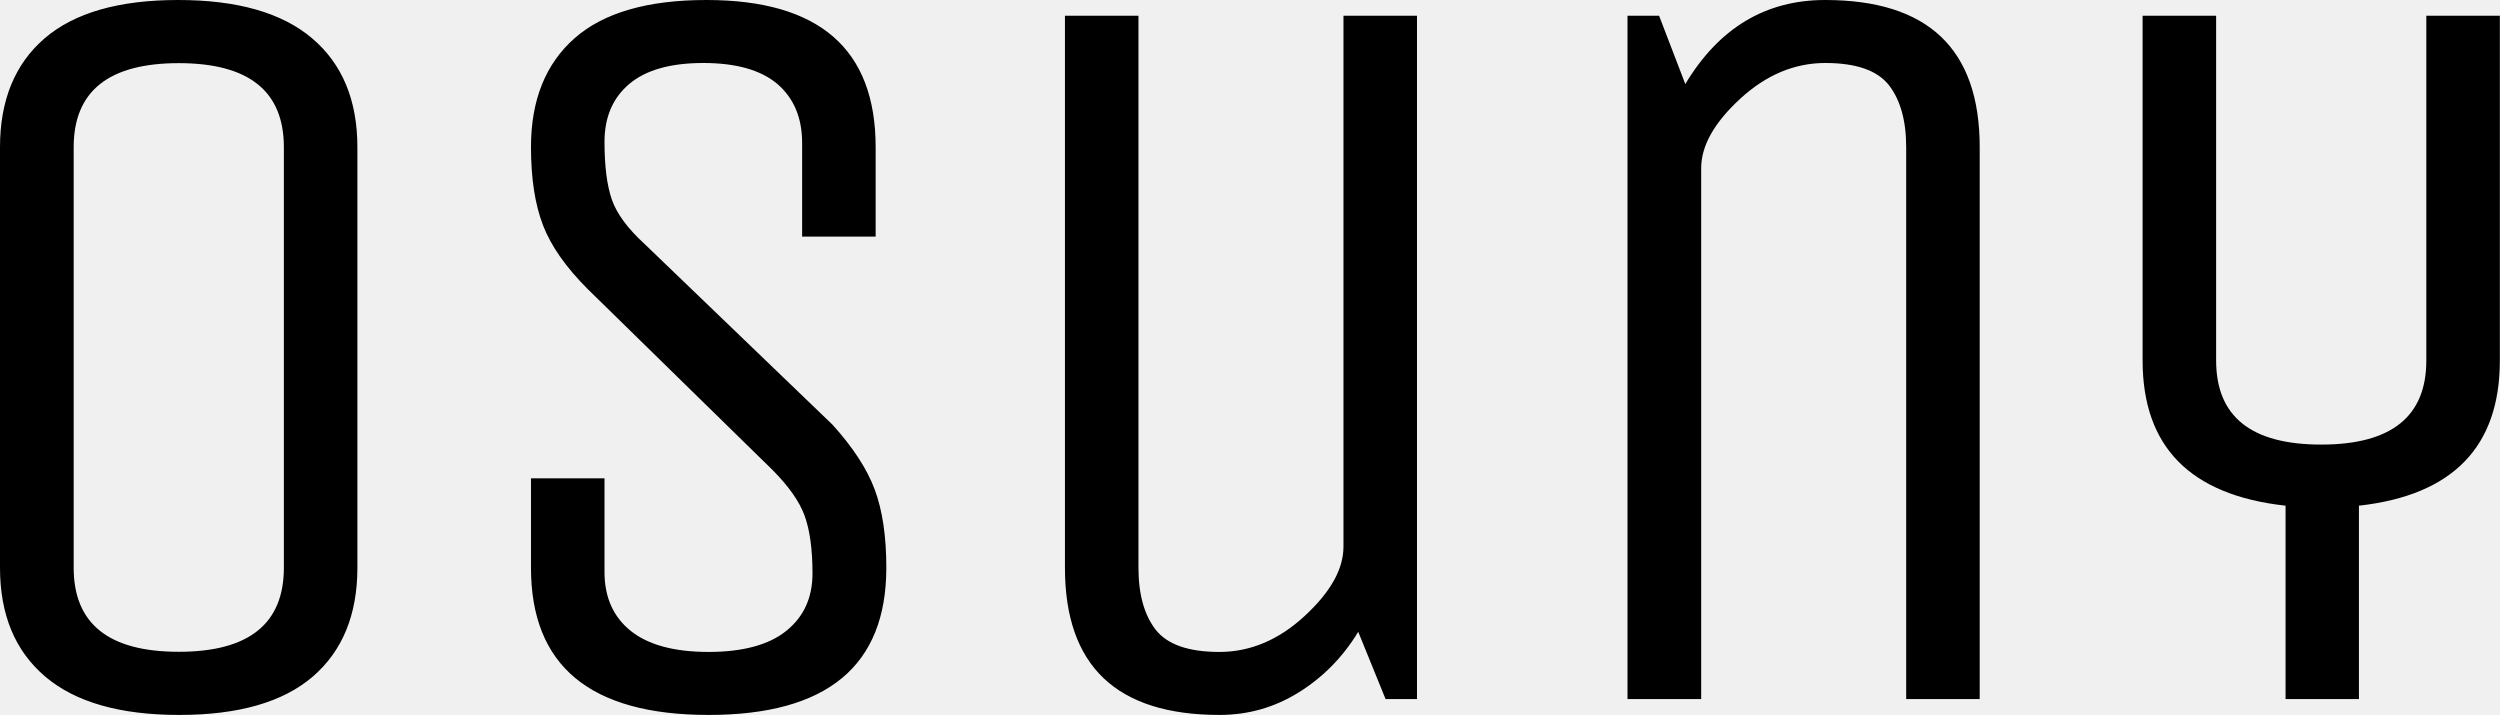
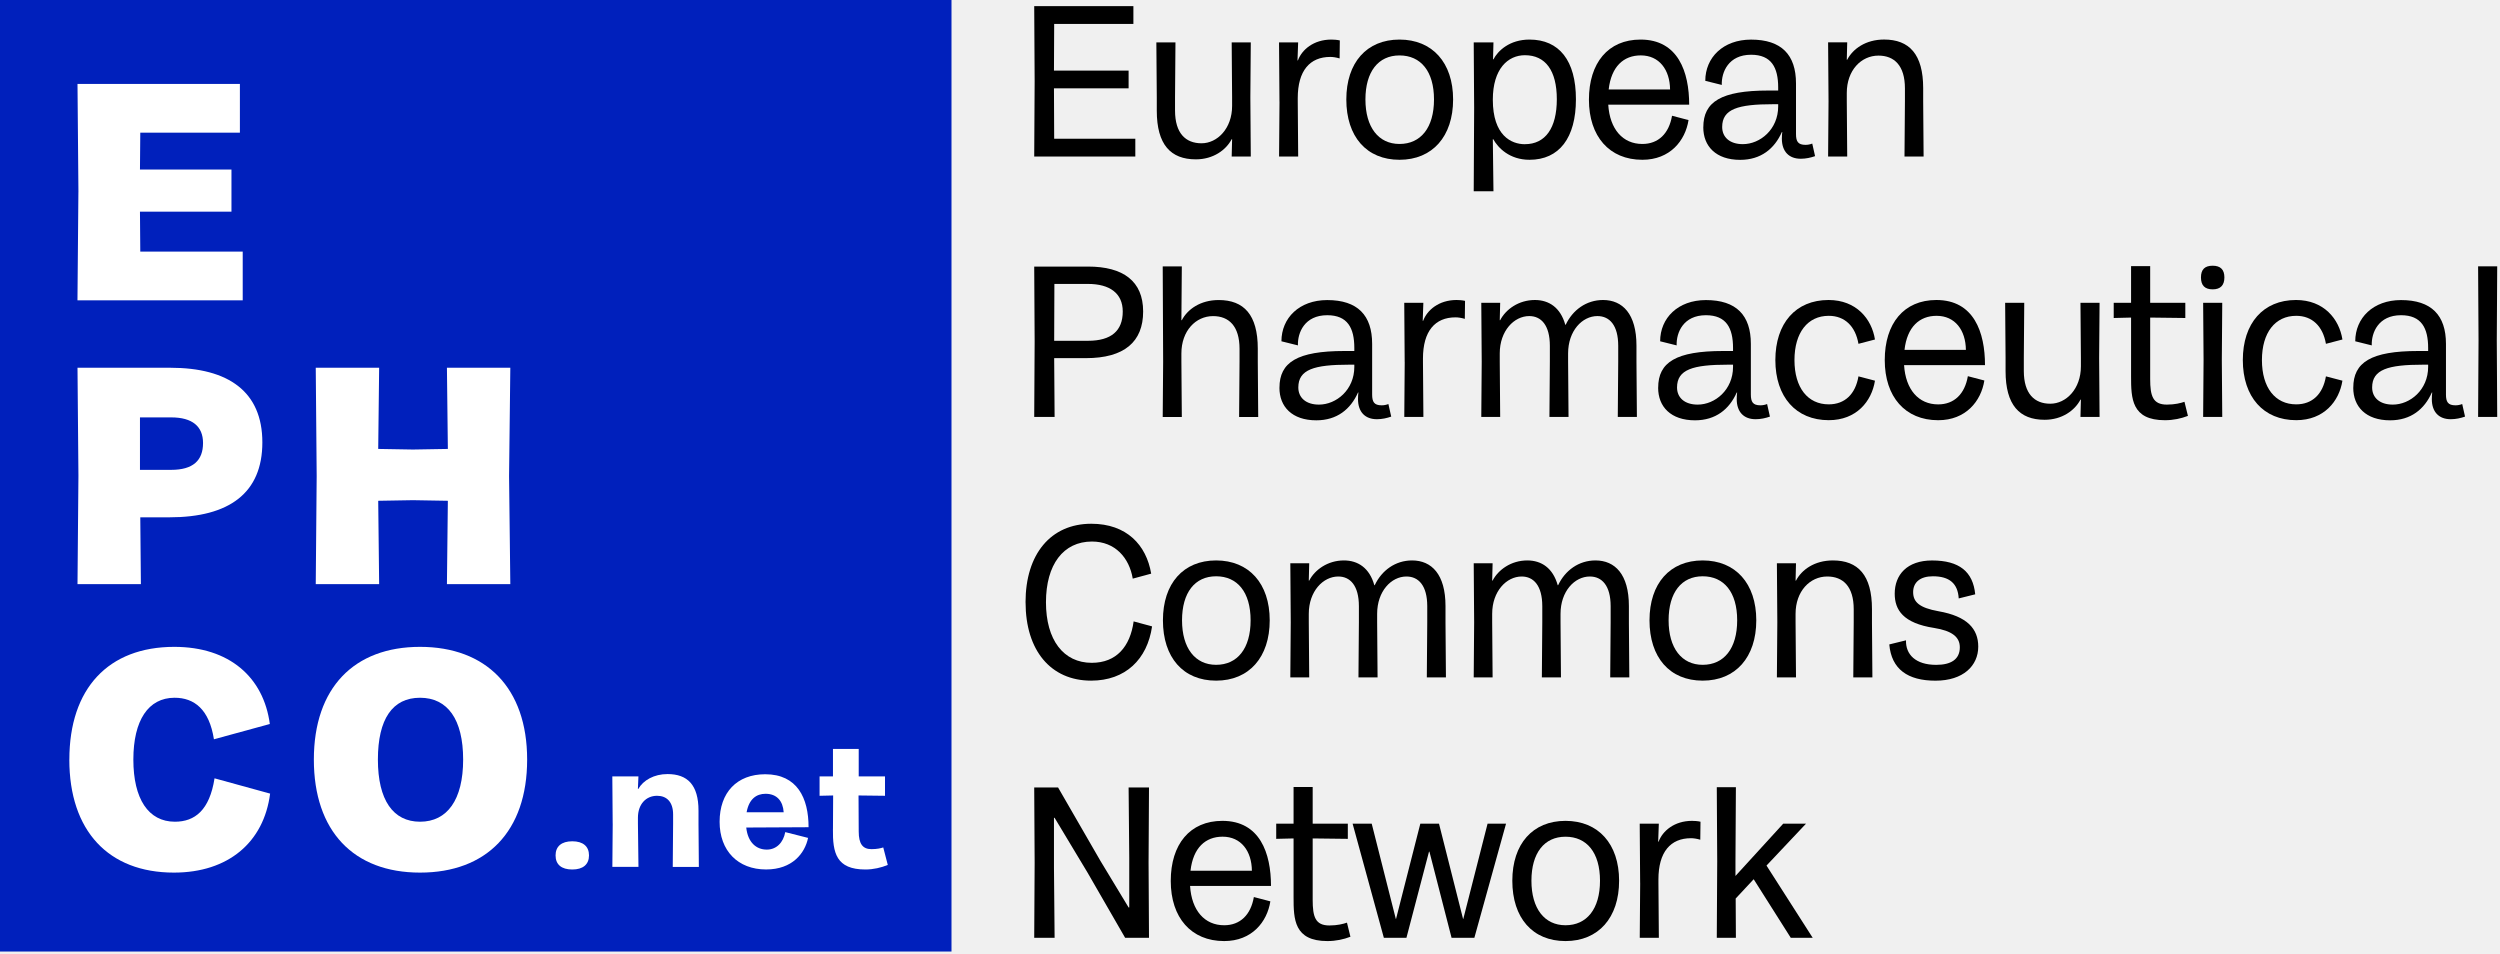
- <svg xmlns="http://www.w3.org/2000/svg" version="1.2" baseProfile="tiny" width="1591.4" height="455.1" overflow="visible" xml:space="preserve">
-   <switch>
-     <g>
-       <g fill="#000000">
-         <path d="M227.5 93.7v267.7c0 29.9-9.5 53-28.4 69.3-19 16.3-47.3 24.4-85 24.4S48 447 28.8 430.7C9.6 414.4 0 391.3 0 361.4V93.7c0-29.9 9.5-53 28.4-69.3C47.4 8.1 75.7 0 113.4 0s66.1 8.1 85.3 24.4c19.2 16.3 28.8 39.4 28.8 69.3zm-46.8 267.7V93.7c0-35.7-22.3-53.5-66.9-53.5-44.6 0-66.9 17.8-66.9 53.5v267.7c0 35.7 22.3 53.5 66.9 53.5 44.6 0 66.9-17.8 66.9-53.5zM564.2 361.4c0 62.5-37.7 93.7-113.1 93.7-75.4 0-113.1-31.2-113.1-93.7v-56.9h46.8v59.6c0 16.1 5.6 28.6 16.7 37.5 11.1 8.9 27.7 13.4 49.5 13.4 21.9 0 38.4-4.5 49.5-13.4 11.1-8.9 16.7-21.1 16.7-36.5 0-15.4-1.7-27.7-5-36.8-3.3-9.1-10.2-18.8-20.4-29.1L374.1 184c-13.8-13.8-23.3-27.3-28.4-40.5-5.1-13.2-7.7-29.8-7.7-49.9 0-29.9 9.3-53 27.8-69.3C384.2 8.1 412.2 0 449.7 0c71.8 0 107.7 31.2 107.7 93.7v56.9h-46.8V91c0-16.1-5.3-28.5-15.7-37.5-10.5-8.9-26.2-13.4-47.2-13.4-21 0-36.7 4.5-47.2 13.4s-15.7 21.2-15.7 36.8c0 15.6 1.6 27.9 4.7 36.8 3.1 8.9 10 18.3 20.7 28.1L530 270.4c12.9 14.3 21.9 28 26.8 41.2 4.9 13.1 7.4 29.7 7.4 49.8zM677.9 361.4V10h46.8v351.4c0 17 3.7 30.1 11 39.5 7.4 9.4 20.9 14.1 40.5 14.1s37.7-7.6 54.2-22.8c16.5-15.2 24.8-29.9 24.8-44.2V10H902v435h-20l-17.4-42.8c-9.8 16.1-22.4 28.9-37.8 38.5-15.4 9.6-32.2 14.4-50.5 14.4-65.6 0-98.4-31.2-98.4-93.7zM1082.8 445H1036V10h20.1l16.7 43.5c21.4-35.7 51.1-53.5 89-53.5 65.6 0 98.4 31.2 98.4 93.7V445h-46.8V93.7c0-16.9-3.7-30.1-11-39.5-7.4-9.4-20.9-14.1-40.5-14.1s-37.7 7.6-54.2 22.8c-16.5 15.2-24.8 29.9-24.8 44.2V445zM1501.7 445h-46.8V321.9c-60.7-6.7-91-37.5-91-92.4V10h46.8v219.5c0 35.7 22.3 53.5 66.9 53.5 44.6 0 66.9-17.8 66.9-53.5V10h46.8v219.5c0 54.9-29.9 85.7-89.7 92.4V445z" />
-       </g>
-     </g>
-   </switch>
+ <svg xmlns="http://www.w3.org/2000/svg" width="700" height="267" viewBox="0 0 700 267" fill="none">
+   <g clip-path="url(#clip0_191_140)">
+     <path d="M289.7 22.74L289.58 1.72H317.35V6.7H295.17L295.11 19.76H316.01V24.74H295.11L295.17 38.84H317.89V43.82H289.58L289.7 22.74Z" fill="black" />
+     <path d="M350.1 27.3L350.22 43.83H344.87L344.99 38.97H344.87C343.29 42.01 339.7 44.62 334.84 44.62C327.79 44.62 323.9 40.49 323.9 31.01V27.3L323.78 11.87H329.13L329.01 27.3V30.95C329.01 37.33 331.99 40.12 336.42 40.12C340.85 40.12 344.99 35.99 344.99 29.67V27.3L344.87 11.87H350.22L350.1 27.3Z" fill="black" />
+     <path d="M358.25 28.46L358.13 11.87H363.48L363.3 16.91H363.42C364.51 13.93 367.8 11.08 372.78 11.08C373.45 11.08 374.36 11.14 375.15 11.32L375.09 16.36C374.06 16.06 373.21 15.94 372.48 15.94C366.77 15.94 363.37 19.77 363.37 27.48V28.39L363.49 43.82H358.14L358.26 28.45L358.25 28.46Z" fill="black" />
+     <path d="M376.97 27.85C376.97 17.52 382.68 11.08 391.86 11.08C401.04 11.08 406.87 17.52 406.87 27.85C406.87 38.18 401.1 44.74 391.86 44.74C382.62 44.74 376.97 38.24 376.97 27.85ZM391.86 40.31C397.82 40.31 401.52 35.75 401.52 27.85C401.52 19.95 397.81 15.52 391.86 15.52C385.91 15.52 382.32 20.08 382.32 27.85C382.32 35.62 385.97 40.31 391.86 40.31Z" fill="black" />
+     <path d="M412.76 30.22L412.64 11.87H418.17L418.05 16.61H418.17C419.39 14.24 422.67 11.08 428.26 11.08C436.58 11.08 441.26 16.97 441.26 27.79C441.26 38.61 436.58 44.74 428.26 44.74C422.67 44.74 419.45 41.4 418.11 38.97H417.99L418.17 53.55H412.64L412.76 30.22ZM426.98 40.37C432.69 40.37 435.91 35.87 435.91 27.79C435.91 19.71 432.69 15.46 426.98 15.46C422.24 15.46 417.99 19.23 417.99 27.92C417.99 37.95 423.16 40.38 426.98 40.38V40.37Z" fill="black" />
+     <path d="M444.9 27.91C444.9 17.64 450.25 11.08 459.36 11.08C469.87 11.08 472.97 20.13 472.97 29.31H450.31C450.74 36.18 454.38 40.31 459.85 40.31C464.35 40.31 467.32 37.39 468.17 32.41L472.79 33.62C471.88 39.39 467.62 44.74 459.85 44.74C450.61 44.74 444.9 38.18 444.9 27.91ZM467.62 25.05C467.56 19.52 464.58 15.51 459.42 15.51C454.62 15.51 451.16 18.61 450.43 25.05H467.63H467.62Z" fill="black" />
+     <path d="M476.93 35.62C476.93 28.51 481.91 25.35 495.1 25.35H497.89V24.5C497.89 18.91 496.01 15.33 490.3 15.33C483.98 15.33 481.98 20.19 482.1 23.78L477.48 22.63C477.48 16.13 482.46 11.09 490.3 11.09C498.81 11.09 502.88 15.34 502.88 23.36V37.52C502.88 39.59 503.43 40.56 505.55 40.56C506.16 40.56 506.83 40.44 507.43 40.2L508.22 43.72C507.01 44.14 505.67 44.45 504.21 44.45C500.93 44.45 498.92 42.45 498.92 38.8C498.92 37.89 498.98 37.4 499.04 36.98H498.92C496.85 41.66 493.03 44.76 487.25 44.76C480.44 44.76 476.92 40.93 476.92 35.65L476.93 35.62ZM487.99 40.36C492.85 40.36 497.89 36.23 497.89 29.79V29.18H496.43C486.65 29.18 482.21 30.52 482.21 35.56C482.21 38.42 484.34 40.36 487.98 40.36H487.99Z" fill="black" />
+     <path d="M511.99 28.39L511.87 11.86H517.22L517.1 16.72H517.22C518.8 13.68 522.39 11.07 527.55 11.07C534.6 11.07 538.49 15.2 538.49 24.68V28.39L538.61 43.82H533.26L533.38 28.39V24.74C533.38 18.36 530.4 15.57 525.97 15.57C521.11 15.57 517.1 19.7 517.1 26.02V28.39L517.22 43.82H511.87L511.99 28.39Z" fill="black" />
+     <path d="M289.7 95.66L289.58 74.64H304.65C314.49 74.64 320.08 78.71 320.08 87.22C320.08 95.73 314.79 100.28 304.04 100.28H295.17L295.29 116.75H289.58L289.7 95.67V95.66ZM304.65 95.42C311.15 95.42 314.37 92.63 314.37 87.22C314.37 82.12 310.72 79.5 304.65 79.5H295.23L295.17 95.42H304.65Z" fill="black" />
+     <path d="M325.68 101.32L325.56 74.59H330.91L330.79 89.66H330.91C332.49 86.62 336.08 84.01 341.24 84.01C348.29 84.01 352.18 88.14 352.18 97.62V101.33L352.3 116.76H346.95L347.07 101.33V97.68C347.07 91.3 344.09 88.51 339.66 88.51C334.8 88.51 330.79 92.64 330.79 98.96V101.33L330.91 116.76H325.56L325.68 101.33V101.32Z" fill="black" />
+     <path d="M358.25 108.55C358.25 101.44 363.23 98.28 376.42 98.28H379.21V97.43C379.21 91.84 377.33 88.26 371.62 88.26C365.3 88.26 363.3 93.12 363.42 96.71L358.8 95.56C358.8 89.06 363.78 84.02 371.62 84.02C380.13 84.02 384.2 88.27 384.2 96.29V110.45C384.2 112.52 384.75 113.49 386.87 113.49C387.48 113.49 388.15 113.37 388.75 113.13L389.54 116.65C388.33 117.07 386.99 117.38 385.53 117.38C382.25 117.38 380.24 115.38 380.24 111.73C380.24 110.82 380.3 110.33 380.36 109.91H380.24C378.17 114.59 374.35 117.69 368.57 117.69C361.76 117.69 358.24 113.86 358.24 108.58L358.25 108.55ZM369.31 113.29C374.17 113.29 379.21 109.16 379.21 102.72V102.11H377.75C367.97 102.11 363.53 103.45 363.53 108.49C363.53 111.35 365.66 113.29 369.3 113.29H369.31Z" fill="black" />
+     <path d="M393.31 101.38L393.19 84.79H398.54L398.36 89.83H398.48C399.57 86.85 402.86 84 407.84 84C408.51 84 409.42 84.06 410.21 84.24L410.15 89.28C409.12 88.98 408.27 88.86 407.54 88.86C401.83 88.86 398.43 92.69 398.43 100.4V101.31L398.55 116.74H393.2L393.32 101.37L393.31 101.38Z" fill="black" />
+     <path d="M414.88 101.32L414.76 84.79H420.05L419.93 89.65H420.05C421.63 86.61 425.22 84 429.77 84C433.72 84 436.94 86.13 438.28 90.93H438.4C440.34 86.8 444.17 84 448.85 84C454.32 84 458.21 87.89 458.21 96.76V101.32L458.33 116.75H452.98L453.1 101.32V96.82C453.1 91.05 450.67 88.5 447.27 88.5C443.02 88.5 439.07 92.63 439.07 98.95V101.32L439.19 116.75H433.84L433.96 101.32V96.82C433.96 91.05 431.53 88.5 428.19 88.5C423.94 88.5 419.93 92.63 419.93 98.95V101.32L420.05 116.75H414.76L414.88 101.32Z" fill="black" />
+     <path d="M464.29 108.55C464.29 101.44 469.27 98.28 482.46 98.28H485.25V97.43C485.25 91.84 483.37 88.26 477.66 88.26C471.34 88.26 469.34 93.12 469.46 96.71L464.84 95.56C464.84 89.06 469.82 84.02 477.66 84.02C486.17 84.02 490.24 88.27 490.24 96.29V110.45C490.24 112.52 490.79 113.49 492.91 113.49C493.52 113.49 494.19 113.37 494.79 113.13L495.58 116.65C494.37 117.07 493.03 117.38 491.57 117.38C488.29 117.38 486.28 115.38 486.28 111.73C486.28 110.82 486.34 110.33 486.4 109.91H486.28C484.21 114.59 480.39 117.69 474.61 117.69C467.8 117.69 464.28 113.86 464.28 108.58L464.29 108.55ZM475.35 113.29C480.21 113.29 485.25 109.16 485.25 102.72V102.11H483.79C474.01 102.11 469.57 103.45 469.57 108.49C469.57 111.35 471.7 113.29 475.34 113.29H475.35Z" fill="black" />
+     <path d="M497.1 100.83C497.1 90.5 502.81 84 511.99 84C519.77 84 524.08 89.29 524.99 95.06L520.37 96.27C519.52 91.35 516.54 88.43 512.05 88.43C506.16 88.43 502.45 93.11 502.45 100.83C502.45 108.55 506.16 113.22 512.05 113.22C516.55 113.22 519.52 110.36 520.37 105.38L524.99 106.59C524.08 112.36 519.82 117.65 512.05 117.65C502.88 117.65 497.1 111.15 497.1 100.82V100.83Z" fill="black" />
+     <path d="M527.73 100.83C527.73 90.56 533.08 84 542.19 84C552.7 84 555.8 93.05 555.8 102.23H533.14C533.57 109.1 537.21 113.23 542.68 113.23C547.18 113.23 550.15 110.31 551 105.33L555.62 106.54C554.71 112.31 550.45 117.66 542.68 117.66C533.44 117.66 527.73 111.1 527.73 100.83ZM550.45 97.97C550.39 92.44 547.41 88.43 542.25 88.43C537.45 88.43 533.99 91.53 533.26 97.97H550.46H550.45Z" fill="black" />
+     <path d="M587.76 100.22L587.88 116.75H582.53L582.65 111.89H582.53C580.95 114.93 577.36 117.54 572.5 117.54C565.45 117.54 561.56 113.41 561.56 103.93V100.22L561.44 84.79H566.79L566.67 100.22V103.87C566.67 110.25 569.65 113.04 574.08 113.04C578.51 113.04 582.65 108.91 582.65 102.59V100.22L582.53 84.79H587.88L587.76 100.22Z" fill="black" />
+     <path d="M596.7 105.39V88.92L591.84 89.04V84.79H596.7V74.52H602.05V84.79H611.89V89.04L602.05 88.92V106.12C602.05 110.86 602.78 113.29 606.73 113.29C608.98 113.29 610.62 112.86 611.65 112.5L612.62 116.45C610.74 117.18 608.55 117.66 606.18 117.66C596.82 117.66 596.7 111.52 596.7 105.39Z" fill="black" />
+     <path d="M619.55 74.4C621.74 74.4 622.83 75.49 622.83 77.68C622.83 79.87 621.74 81.02 619.55 81.02C617.36 81.02 616.27 79.93 616.27 77.68C616.27 75.43 617.36 74.4 619.55 74.4ZM617 100.77L616.88 84.79H622.23L622.11 100.77L622.23 116.75H616.88L617 100.77Z" fill="black" />
+     <path d="M627.99 100.83C627.99 90.5 633.7 84 642.88 84C650.66 84 654.97 89.29 655.88 95.06L651.26 96.27C650.41 91.35 647.43 88.43 642.94 88.43C637.05 88.43 633.34 93.11 633.34 100.83C633.34 108.55 637.05 113.22 642.94 113.22C647.44 113.22 650.41 110.36 651.26 105.38L655.88 106.59C654.97 112.36 650.71 117.65 642.94 117.65C633.77 117.65 627.99 111.15 627.99 100.82V100.83Z" fill="black" />
+     <path d="M658.92 108.55C658.92 101.44 663.9 98.28 677.09 98.28H679.88V97.43C679.88 91.84 678 88.26 672.29 88.26C665.97 88.26 663.97 93.12 664.09 96.71L659.47 95.56C659.47 89.06 664.45 84.02 672.29 84.02C680.8 84.02 684.87 88.27 684.87 96.29V110.45C684.87 112.52 685.42 113.49 687.54 113.49C688.15 113.49 688.82 113.37 689.42 113.13L690.21 116.65C689 117.07 687.66 117.38 686.2 117.38C682.92 117.38 680.91 115.38 680.91 111.73C680.91 110.82 680.97 110.33 681.03 109.91H680.91C678.84 114.59 675.02 117.69 669.24 117.69C662.43 117.69 658.91 113.86 658.91 108.58L658.92 108.55ZM669.98 113.29C674.84 113.29 679.88 109.16 679.88 102.72V102.11H678.42C668.64 102.11 664.2 103.45 664.2 108.49C664.2 111.35 666.33 113.29 669.97 113.29H669.98Z" fill="black" />
+     <path d="M693.99 95.36L693.87 74.58H699.22L699.1 95.36L699.22 116.75H693.87L693.99 95.36Z" fill="black" />
+     <path d="M287.15 168.65C287.15 155.16 294.2 146.65 305.56 146.65C315.46 146.65 320.99 152.61 322.33 160.62L317.17 162.02C316.2 156.19 312.25 151.63 305.75 151.63C297.73 151.63 292.87 158.07 292.87 168.64C292.87 179.21 297.79 185.59 305.69 185.59C312.62 185.59 316.44 181.03 317.42 173.99L322.58 175.39C321.24 184.63 315.11 190.58 305.51 190.58C294.21 190.58 287.16 182.13 287.16 168.65H287.15Z" fill="black" />
+     <path d="M325.62 173.69C325.62 163.36 331.33 156.92 340.51 156.92C349.69 156.92 355.52 163.36 355.52 173.69C355.52 184.02 349.75 190.58 340.51 190.58C331.27 190.58 325.62 184.08 325.62 173.69ZM340.51 186.15C346.47 186.15 350.17 181.59 350.17 173.69C350.17 165.79 346.46 161.36 340.51 161.36C334.56 161.36 330.97 165.92 330.97 173.69C330.97 181.46 334.62 186.15 340.51 186.15Z" fill="black" />
+     <path d="M361.41 174.24L361.29 157.71H366.58L366.46 162.57H366.58C368.16 159.53 371.75 156.92 376.3 156.92C380.25 156.92 383.47 159.05 384.81 163.85H384.93C386.87 159.72 390.7 156.92 395.38 156.92C400.85 156.92 404.74 160.81 404.74 169.68V174.24L404.86 189.67H399.51L399.63 174.24V169.74C399.63 163.97 397.2 161.42 393.8 161.42C389.55 161.42 385.6 165.55 385.6 171.87V174.24L385.72 189.67H380.37L380.49 174.24V169.74C380.49 163.97 378.06 161.42 374.72 161.42C370.47 161.42 366.46 165.55 366.46 171.87V174.24L366.58 189.67H361.29L361.41 174.24Z" fill="black" />
+     <path d="M412.76 174.24L412.64 157.71H417.93L417.81 162.57H417.93C419.51 159.53 423.1 156.92 427.65 156.92C431.6 156.92 434.82 159.05 436.16 163.85H436.28C438.22 159.72 442.05 156.92 446.73 156.92C452.2 156.92 456.09 160.81 456.09 169.68V174.24L456.21 189.67H450.86L450.98 174.24V169.74C450.98 163.97 448.55 161.42 445.15 161.42C440.9 161.42 436.95 165.55 436.95 171.87V174.24L437.07 189.67H431.72L431.84 174.24V169.74C431.84 163.97 429.41 161.42 426.07 161.42C421.82 161.42 417.81 165.55 417.81 171.87V174.24L417.93 189.67H412.64L412.76 174.24Z" fill="black" />
+     <path d="M461.86 173.69C461.86 163.36 467.57 156.92 476.75 156.92C485.93 156.92 491.76 163.36 491.76 173.69C491.76 184.02 485.99 190.58 476.75 190.58C467.51 190.58 461.86 184.08 461.86 173.69ZM476.75 186.15C482.71 186.15 486.41 181.59 486.41 173.69C486.41 165.79 482.7 161.36 476.75 161.36C470.8 161.36 467.21 165.92 467.21 173.69C467.21 181.46 470.86 186.15 476.75 186.15Z" fill="black" />
+     <path d="M497.65 174.24L497.53 157.71H502.88L502.76 162.57H502.88C504.46 159.53 508.05 156.92 513.21 156.92C520.26 156.92 524.15 161.05 524.15 170.53V174.24L524.27 189.67H518.92L519.04 174.24V170.59C519.04 164.21 516.06 161.42 511.63 161.42C506.77 161.42 502.76 165.55 502.76 171.87V174.24L502.88 189.67H497.53L497.65 174.24Z" fill="black" />
+     <path d="M529 180.44L533.68 179.29C533.56 183.24 536.35 186.16 542.13 186.16C546.26 186.16 548.75 184.64 548.75 181.24C548.75 178.32 546.5 176.62 541.58 175.83C532.89 174.49 530.52 170.79 530.52 166.23C530.52 160.94 533.98 156.93 540.97 156.93C548.63 156.93 552.45 160.09 553.06 166.41L548.44 167.56C548.2 163.37 545.83 161.36 541.21 161.36C537.63 161.36 535.68 163.06 535.68 165.8C535.68 168.54 537.38 170.18 542.79 171.15C550.81 172.55 553.91 176.07 553.91 181.05C553.91 186.4 549.72 190.59 541.94 190.59C534.16 190.59 529.61 187.37 529 180.44Z" fill="black" />
+     <path d="M289.7 241.57L289.58 220.49H296.26L308.11 241.03L316.01 254.09H316.19V240.18L316.01 220.49H321.72L321.6 241.51L321.72 262.59H315.04L304.53 244.36L295.29 228.99H295.11V242.9L295.29 262.59H289.58L289.7 241.57Z" fill="black" />
+     <path d="M327.81 246.67C327.81 236.4 333.16 229.84 342.27 229.84C352.78 229.84 355.88 238.89 355.88 248.07H333.22C333.65 254.94 337.29 259.07 342.76 259.07C347.26 259.07 350.23 256.15 351.08 251.17L355.7 252.38C354.79 258.15 350.53 263.5 342.76 263.5C333.52 263.5 327.81 256.94 327.81 246.67ZM350.53 243.81C350.47 238.28 347.49 234.27 342.33 234.27C337.53 234.27 334.07 237.37 333.34 243.81H350.54H350.53Z" fill="black" />
+     <path d="M362.2 251.23V234.76L357.34 234.88V230.63H362.2V220.36H367.55V230.63H377.39V234.88L367.55 234.76V251.96C367.55 256.7 368.28 259.13 372.23 259.13C374.48 259.13 376.12 258.7 377.15 258.34L378.12 262.29C376.24 263.02 374.05 263.5 371.68 263.5C362.32 263.5 362.2 257.36 362.2 251.23Z" fill="black" />
+     <path d="M378.73 230.63H384.08L390.83 257.3H390.89L397.69 230.63H402.92L409.66 257.3H409.72L416.52 230.63H421.69L412.82 262.59H406.44L400.24 238.47H400.12L393.8 262.59H387.48L378.73 230.63Z" fill="black" />
+     <path d="M423.45 246.61C423.45 236.28 429.16 229.84 438.34 229.84C447.52 229.84 453.35 236.28 453.35 246.61C453.35 256.94 447.58 263.5 438.34 263.5C429.1 263.5 423.45 257 423.45 246.61ZM438.34 259.07C444.3 259.07 448 254.51 448 246.61C448 238.71 444.29 234.28 438.34 234.28C432.39 234.28 428.8 238.84 428.8 246.61C428.8 254.38 432.45 259.07 438.34 259.07Z" fill="black" />
+     <path d="M459.24 247.22L459.12 230.63H464.47L464.29 235.67H464.41C465.5 232.69 468.79 229.84 473.77 229.84C474.44 229.84 475.35 229.9 476.14 230.08L476.08 235.12C475.05 234.82 474.2 234.7 473.47 234.7C467.76 234.7 464.36 238.53 464.36 246.24V247.15L464.48 262.58H459.13L459.25 247.21L459.24 247.22Z" fill="black" />
+     <path d="M480.82 241.2L480.7 220.42H486.05L485.93 241.2V245.27L499.3 230.63H505.68L494.62 242.36L507.56 262.59H501.42L491.03 246.18L485.99 251.59L486.05 262.59H480.7L480.82 241.2Z" fill="black" />
+     <path d="M266.42 0H0V266.42H266.42V0Z" fill="#0020BC" />
+     <path d="M21.96 53.84L21.7 23.5H67.17V37.14H39.28L39.19 47.46H64.81V59.26H39.19L39.28 70.45H67.96V84.09H21.69L21.95 53.84H21.96Z" fill="white" />
+     <path d="M21.96 133.22L21.7 102.97H47.67C64.02 102.97 73.46 109.7 73.46 123.87C73.46 138.04 64.19 144.85 47.41 144.85H39.28L39.45 163.56H21.7L21.96 133.22ZM47.93 131.56C54.05 131.56 56.85 128.94 56.85 124.04C56.85 119.41 53.88 116.87 47.93 116.87H39.19V131.56H47.93Z" fill="white" />
+     <path d="M88.67 133.31L88.41 102.97H106.16L105.9 125.7L115.61 125.87L125.4 125.7L125.14 102.97H142.89L142.54 133.31L142.89 163.56H125.14L125.4 140.22L115.61 140.05L105.9 140.22L106.16 163.56H88.41L88.67 133.31Z" fill="white" />
+     <path d="M19.42 212.68C19.42 192.75 30.35 181.12 48.8 181.12C64.19 181.12 73.81 189.6 75.55 202.72L59.9 207C58.59 198.61 54.39 195.37 48.88 195.37C41.54 195.37 37.34 201.67 37.34 212.68C37.34 223.69 41.54 230.08 48.97 230.08C54.57 230.08 58.68 226.85 60.07 217.93L75.63 222.21C73.88 235.85 63.91 244.33 48.7 244.33C30.34 244.33 19.41 232.61 19.41 212.68H19.42Z" fill="white" />
+     <path d="M87.88 212.68C87.88 192.57 99.16 181.12 117.61 181.12C136.06 181.12 147.6 192.57 147.6 212.68C147.6 232.79 136.23 244.33 117.61 244.33C98.99 244.33 87.88 232.7 87.88 212.68ZM117.61 230.08C125.22 230.08 129.68 223.96 129.68 212.68C129.68 201.4 125.31 195.37 117.61 195.37C109.91 195.37 105.81 201.32 105.81 212.68C105.81 224.04 110.09 230.08 117.61 230.08Z" fill="white" />
+     <path d="M155.56 239.51C155.56 236.99 157.22 235.56 160.24 235.56C163.26 235.56 164.92 236.99 164.92 239.51C164.92 242.03 163.26 243.46 160.24 243.46C157.22 243.46 155.56 242.08 155.56 239.51Z" fill="white" />
+     <path d="M171.55 230.62L171.45 217.4H178.76L178.61 220.92H178.71C180.12 218.45 183.15 216.74 186.9 216.74C192.51 216.74 195.58 219.78 195.58 226.96V230.62L195.68 242.74H188.37L188.47 230.62V228.05C188.47 224.53 186.67 222.82 183.98 222.82C180.86 222.82 178.62 225.2 178.62 228.95V230.61L178.77 242.73H171.46L171.56 230.61L171.55 230.62Z" fill="white" />
+     <path d="M201.49 230.1C201.49 221.92 206.32 216.79 214.26 216.79C223.23 216.79 226.4 223.45 226.4 231.62L208.95 231.71C209.39 235.85 211.73 237.89 214.7 237.89C217.43 237.89 219.33 235.89 219.87 232.99L226.26 234.61C225.38 238.89 221.87 243.45 214.51 243.45C206.61 243.45 201.49 238.22 201.49 230.09V230.1ZM219.43 227.44C219.23 224.3 217.53 222.26 214.36 222.26C211.82 222.26 209.73 223.69 209.05 227.44H219.43Z" fill="white" />
+     <path d="M233.23 232.1L233.28 222.73L229.48 222.82V217.4H233.23V209.7H240.44V217.4H247.8V222.82L240.39 222.73L240.44 232.81C240.44 236.28 241.56 237.76 244 237.76C245.56 237.76 246.58 237.52 247.31 237.28L248.58 242.18C246.78 242.94 244.49 243.46 242.34 243.46C234.15 243.46 233.13 238.85 233.22 232.1H233.23Z" fill="white" />
+   </g>
+   <defs>
+     <clipPath id="clip0_191_140">
+       <rect width="699.21" height="266.42" fill="white" />
+     </clipPath>
+   </defs>
</svg>
